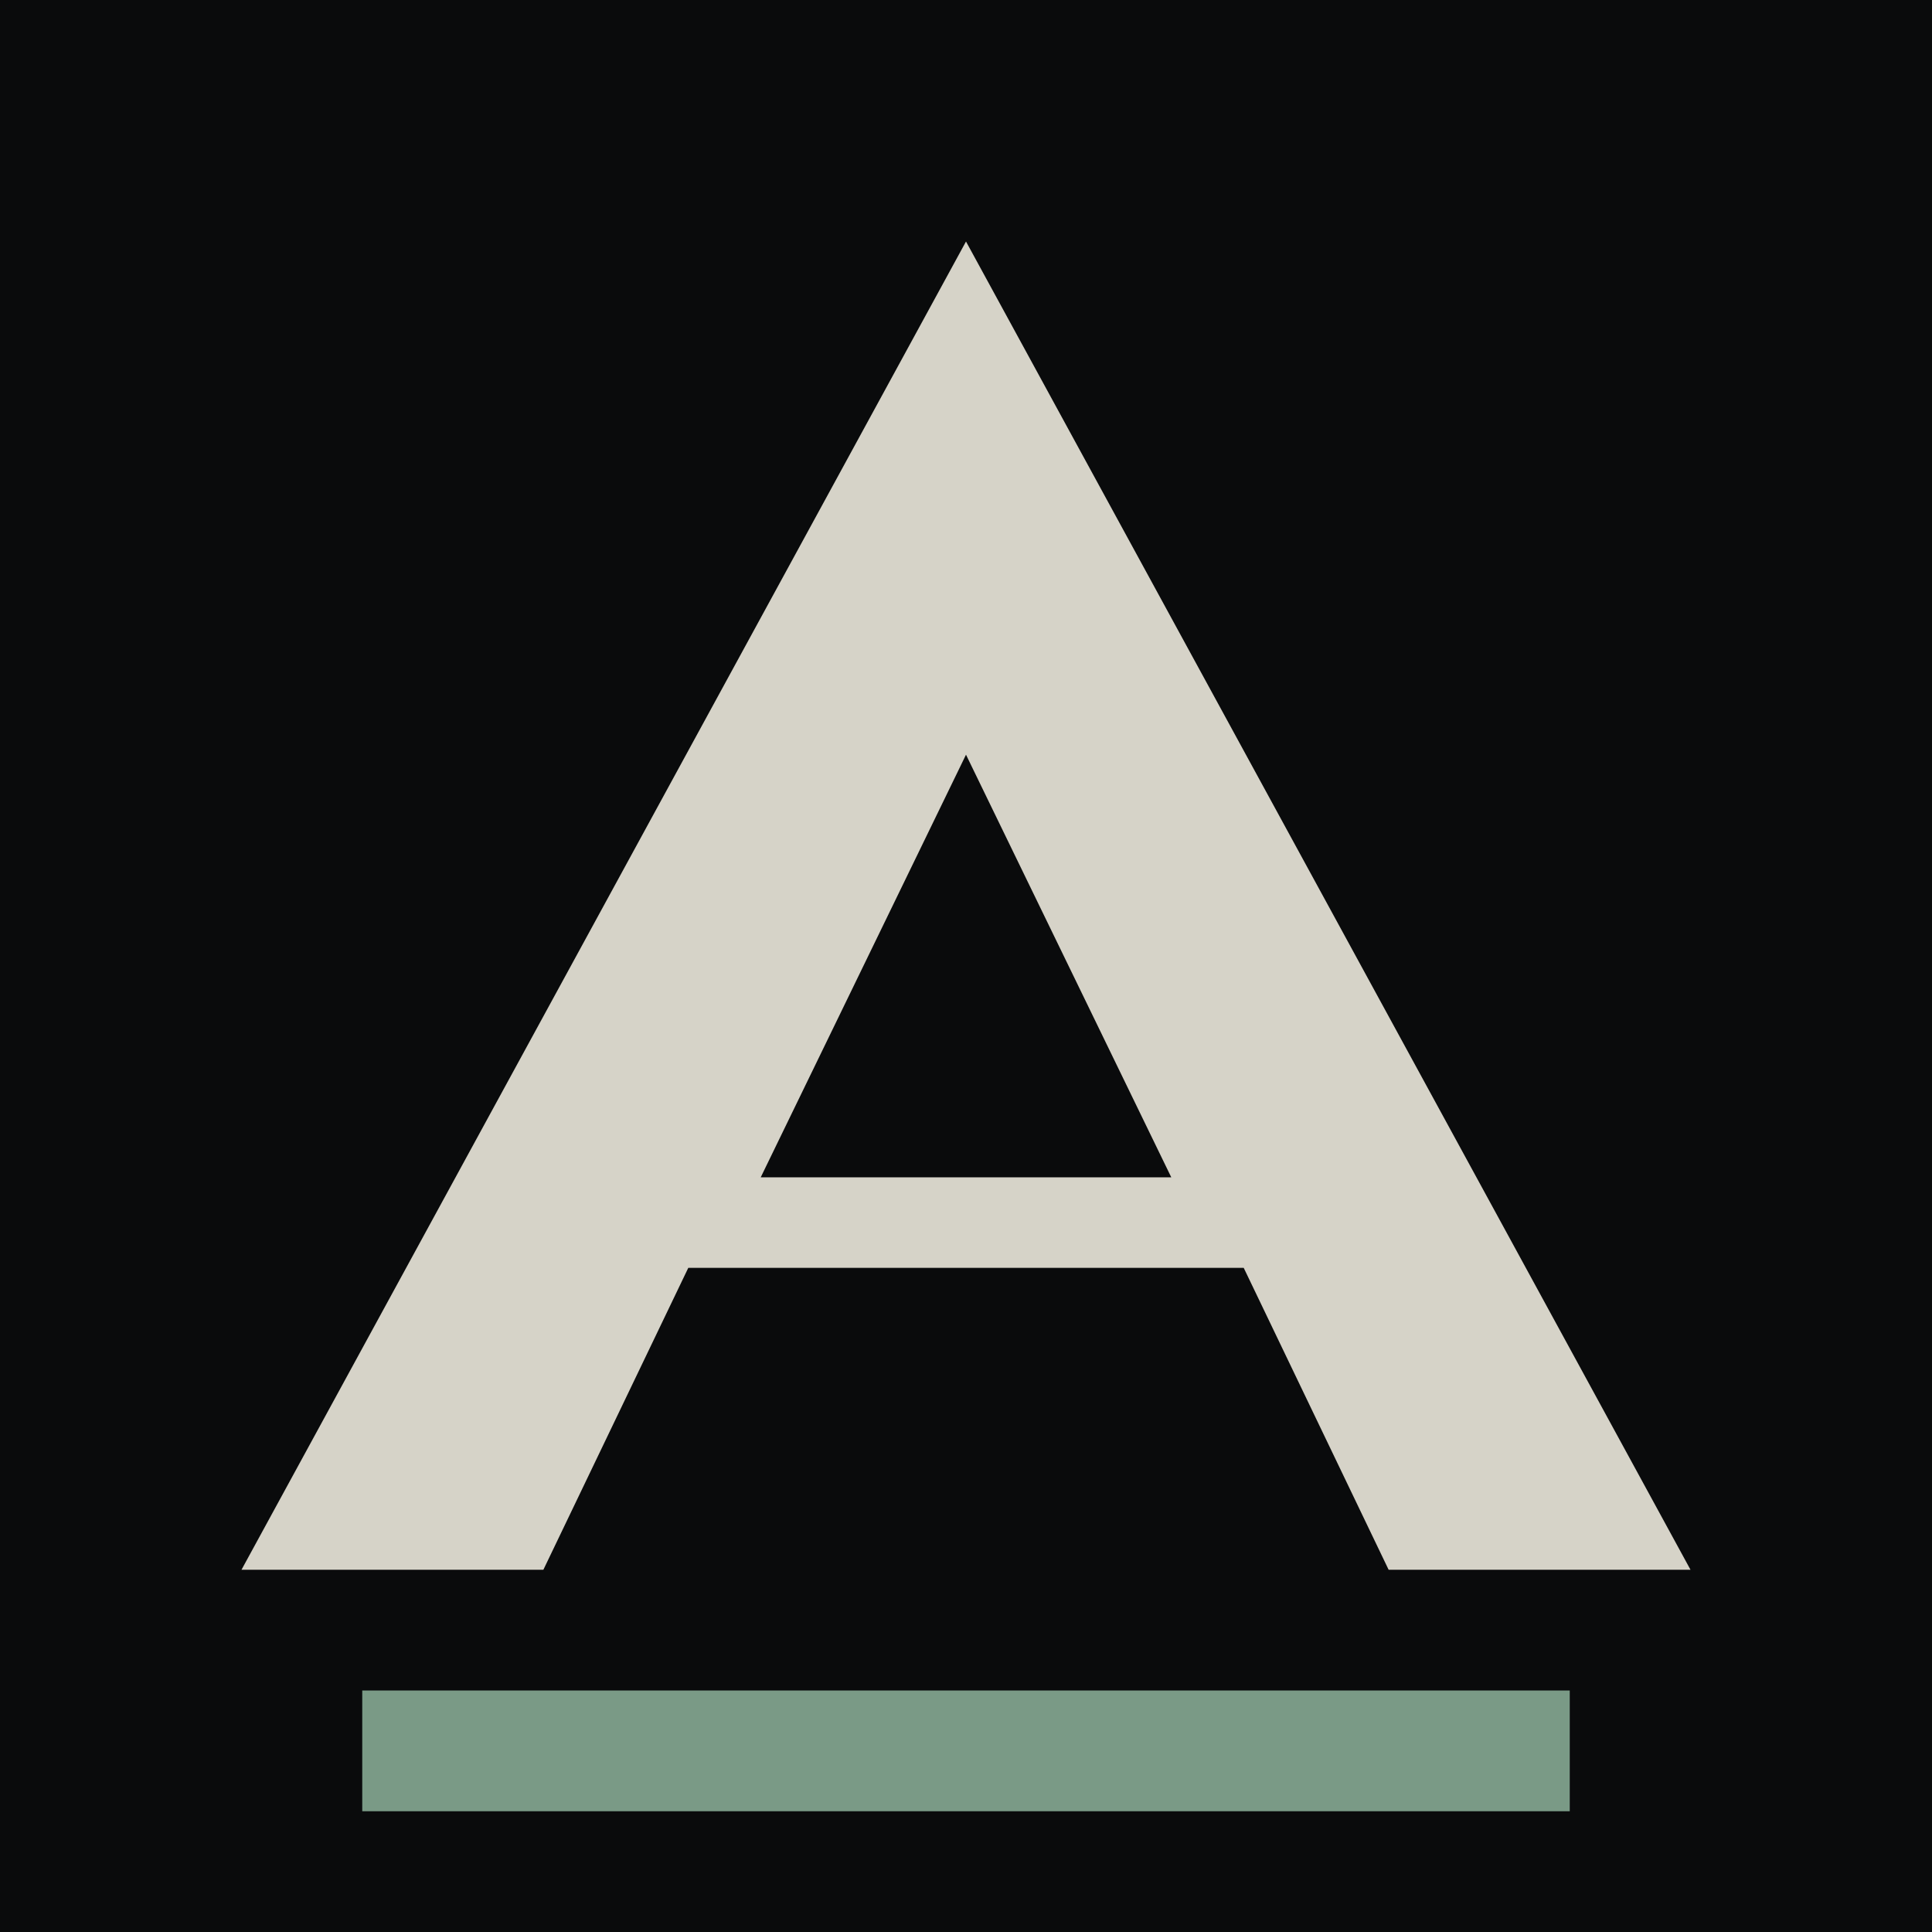
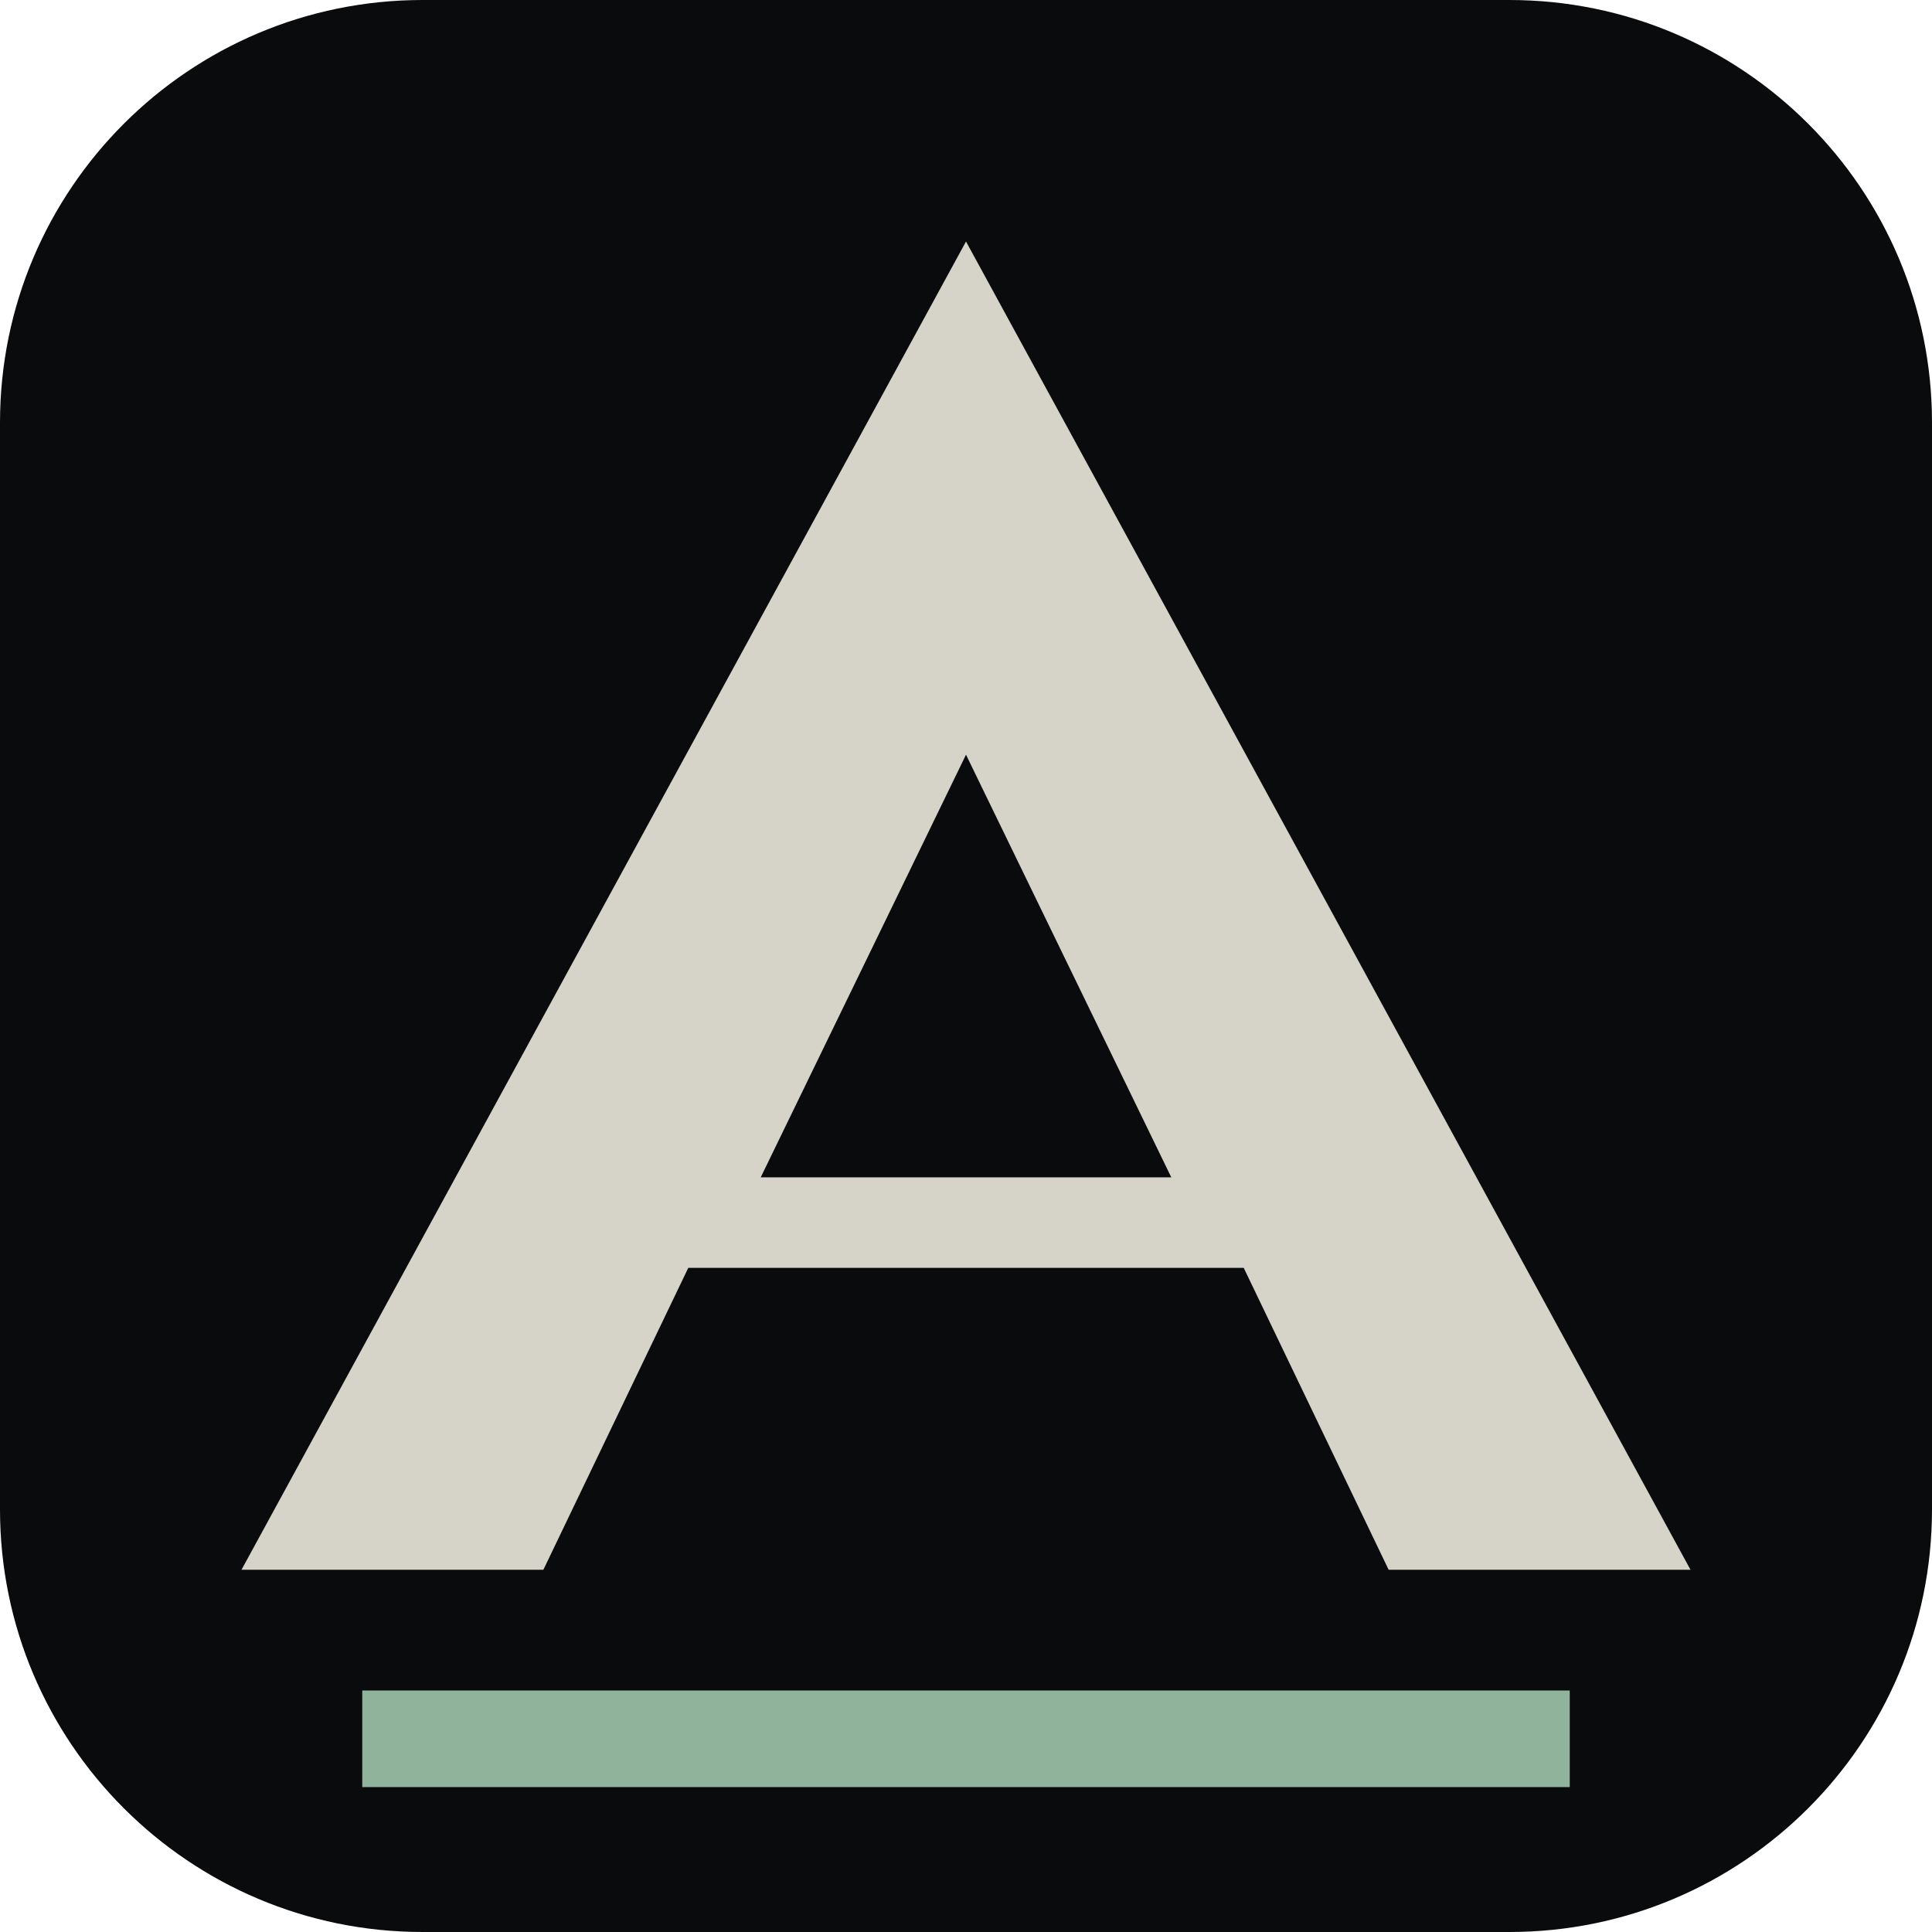
<svg xmlns="http://www.w3.org/2000/svg" viewBox="0 0 32 32">
-   <rect width="32" height="32" fill="#0a0b0c" />
+   <rect width="32" height="32" rx="7" fill="#0a0b0c" />
  <path fill="#d6d3c8" fill-rule="evenodd" d="M16 4 L28 26 H23 L20.6 21 H11.4 L9 26 H4 L16 4zm0 8.5 L12.6 19.5 h6.8 L16 12.5z" />
-   <rect x="6" y="28" width="20" height="2" fill="#7a9a86" />
+   <rect x="6" y="28" width="20" height="1.6" fill="#8fb39b" />
</svg>
